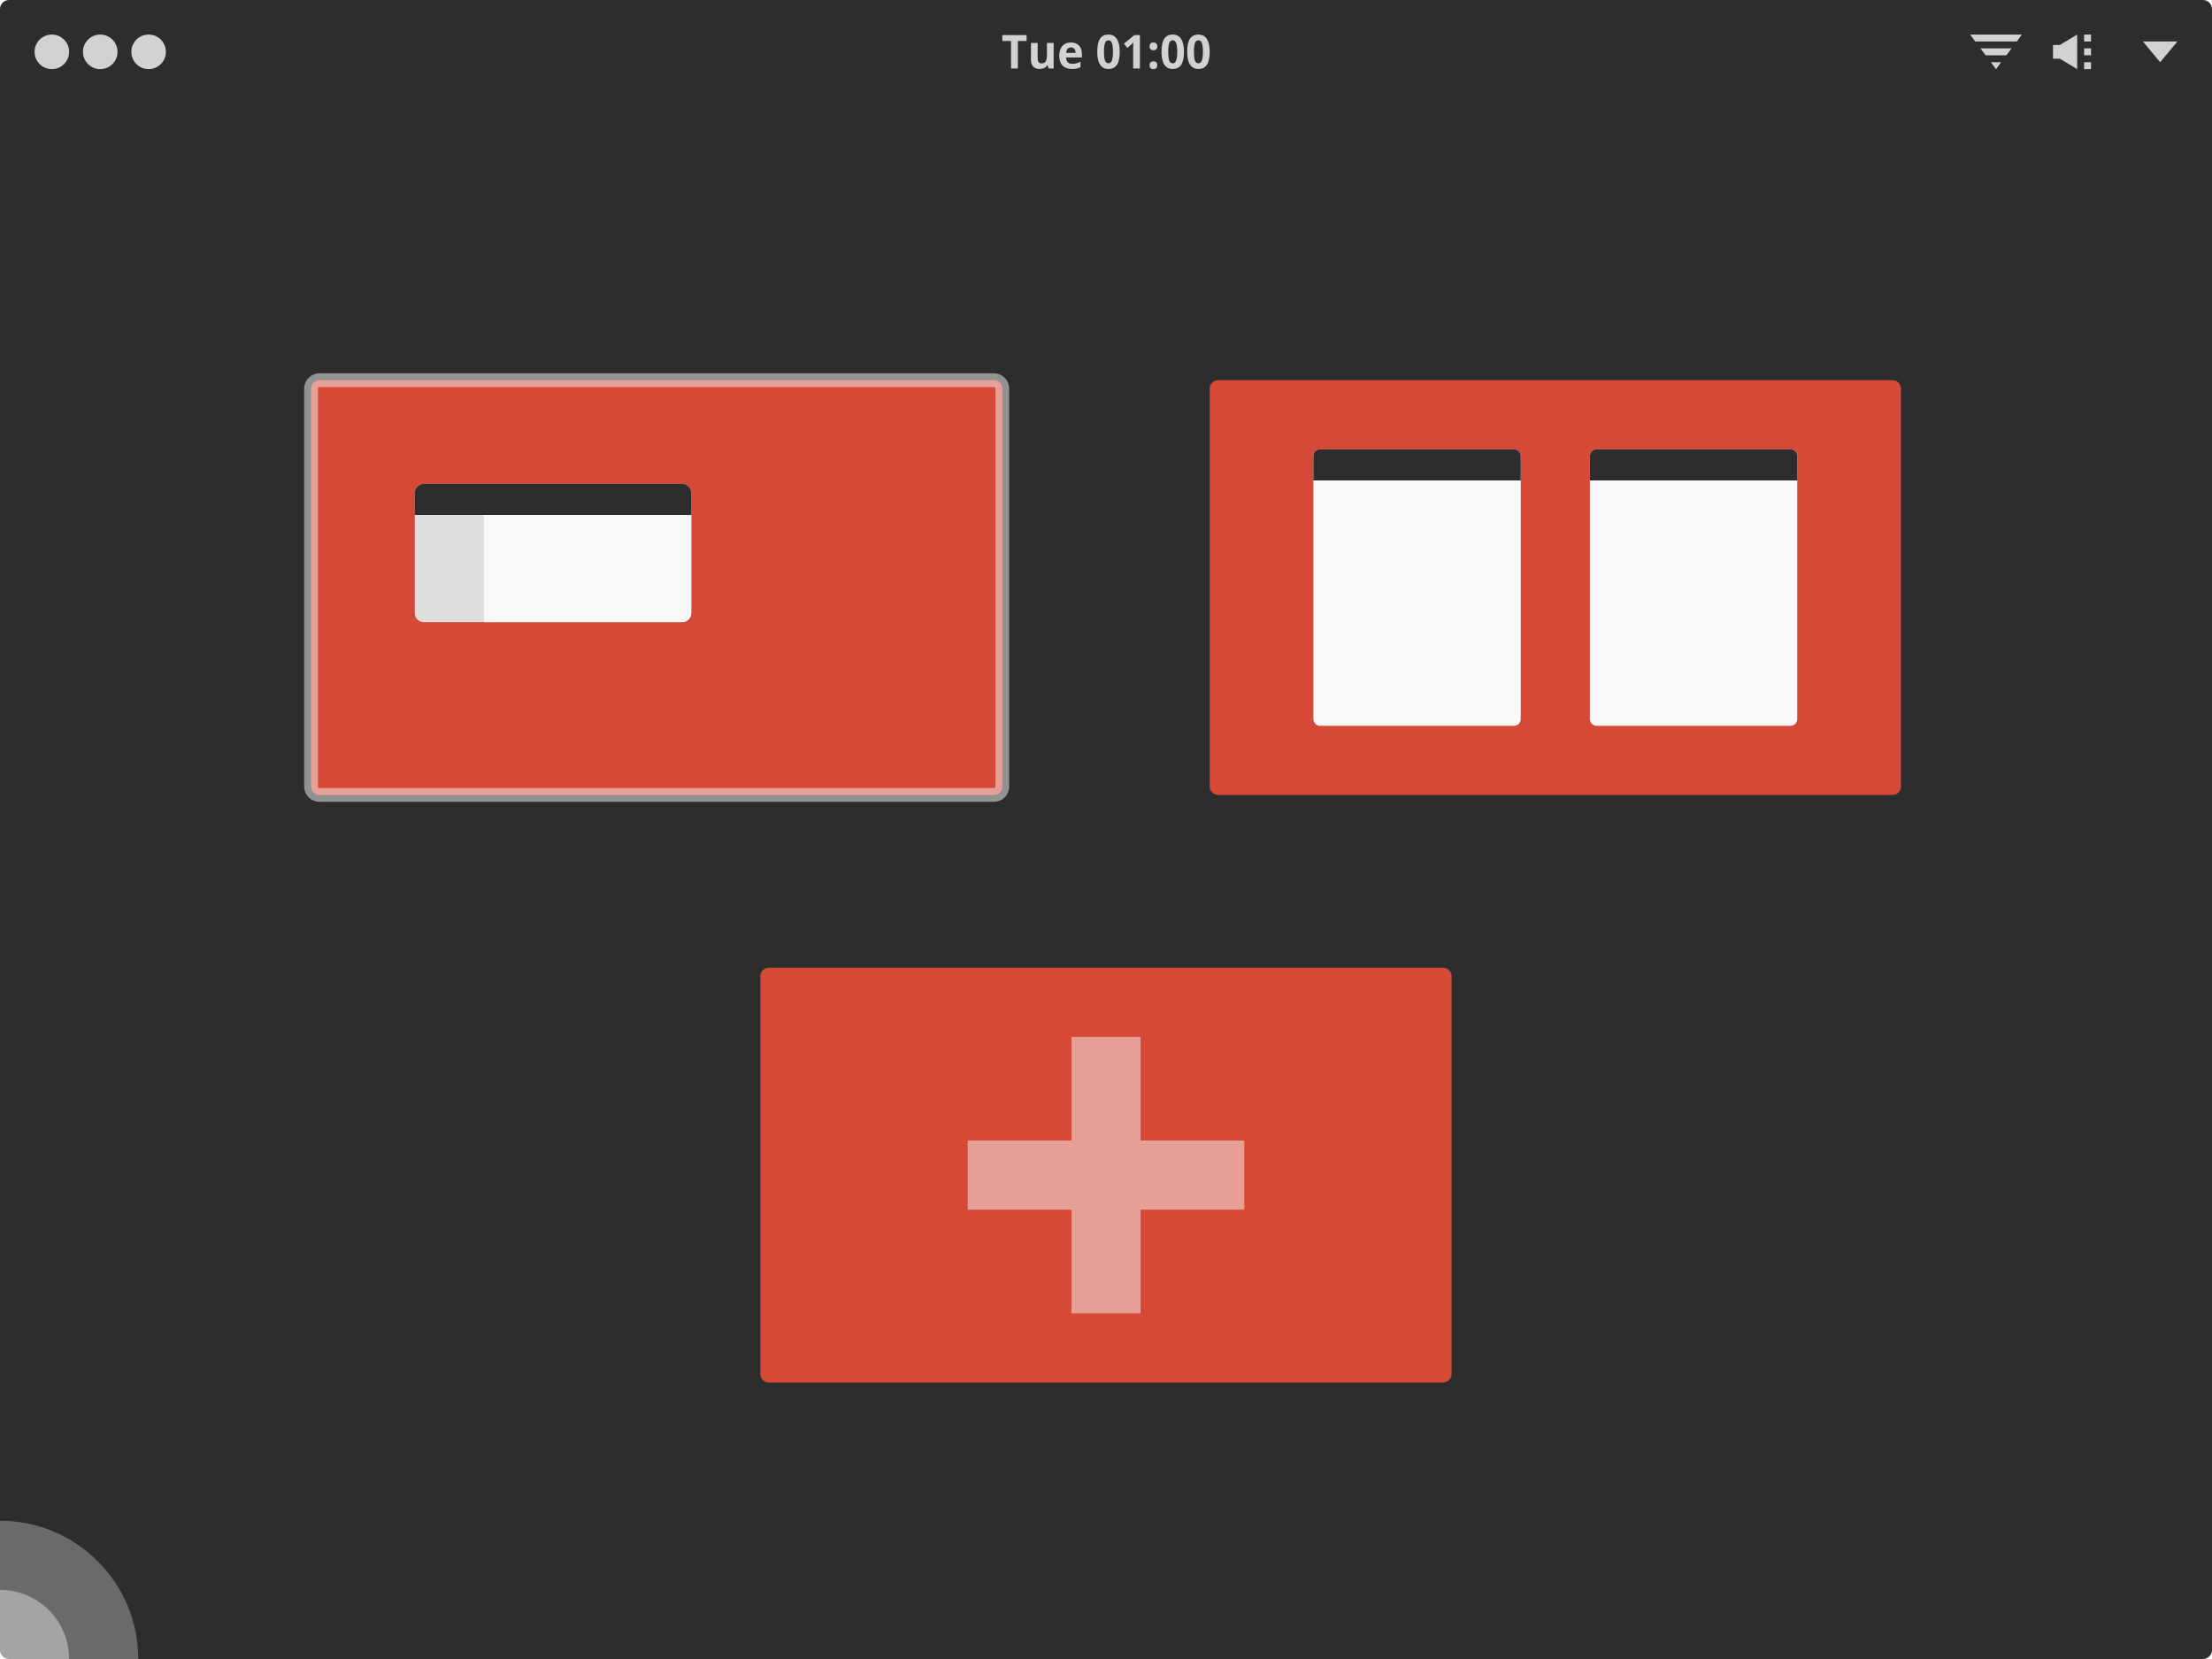
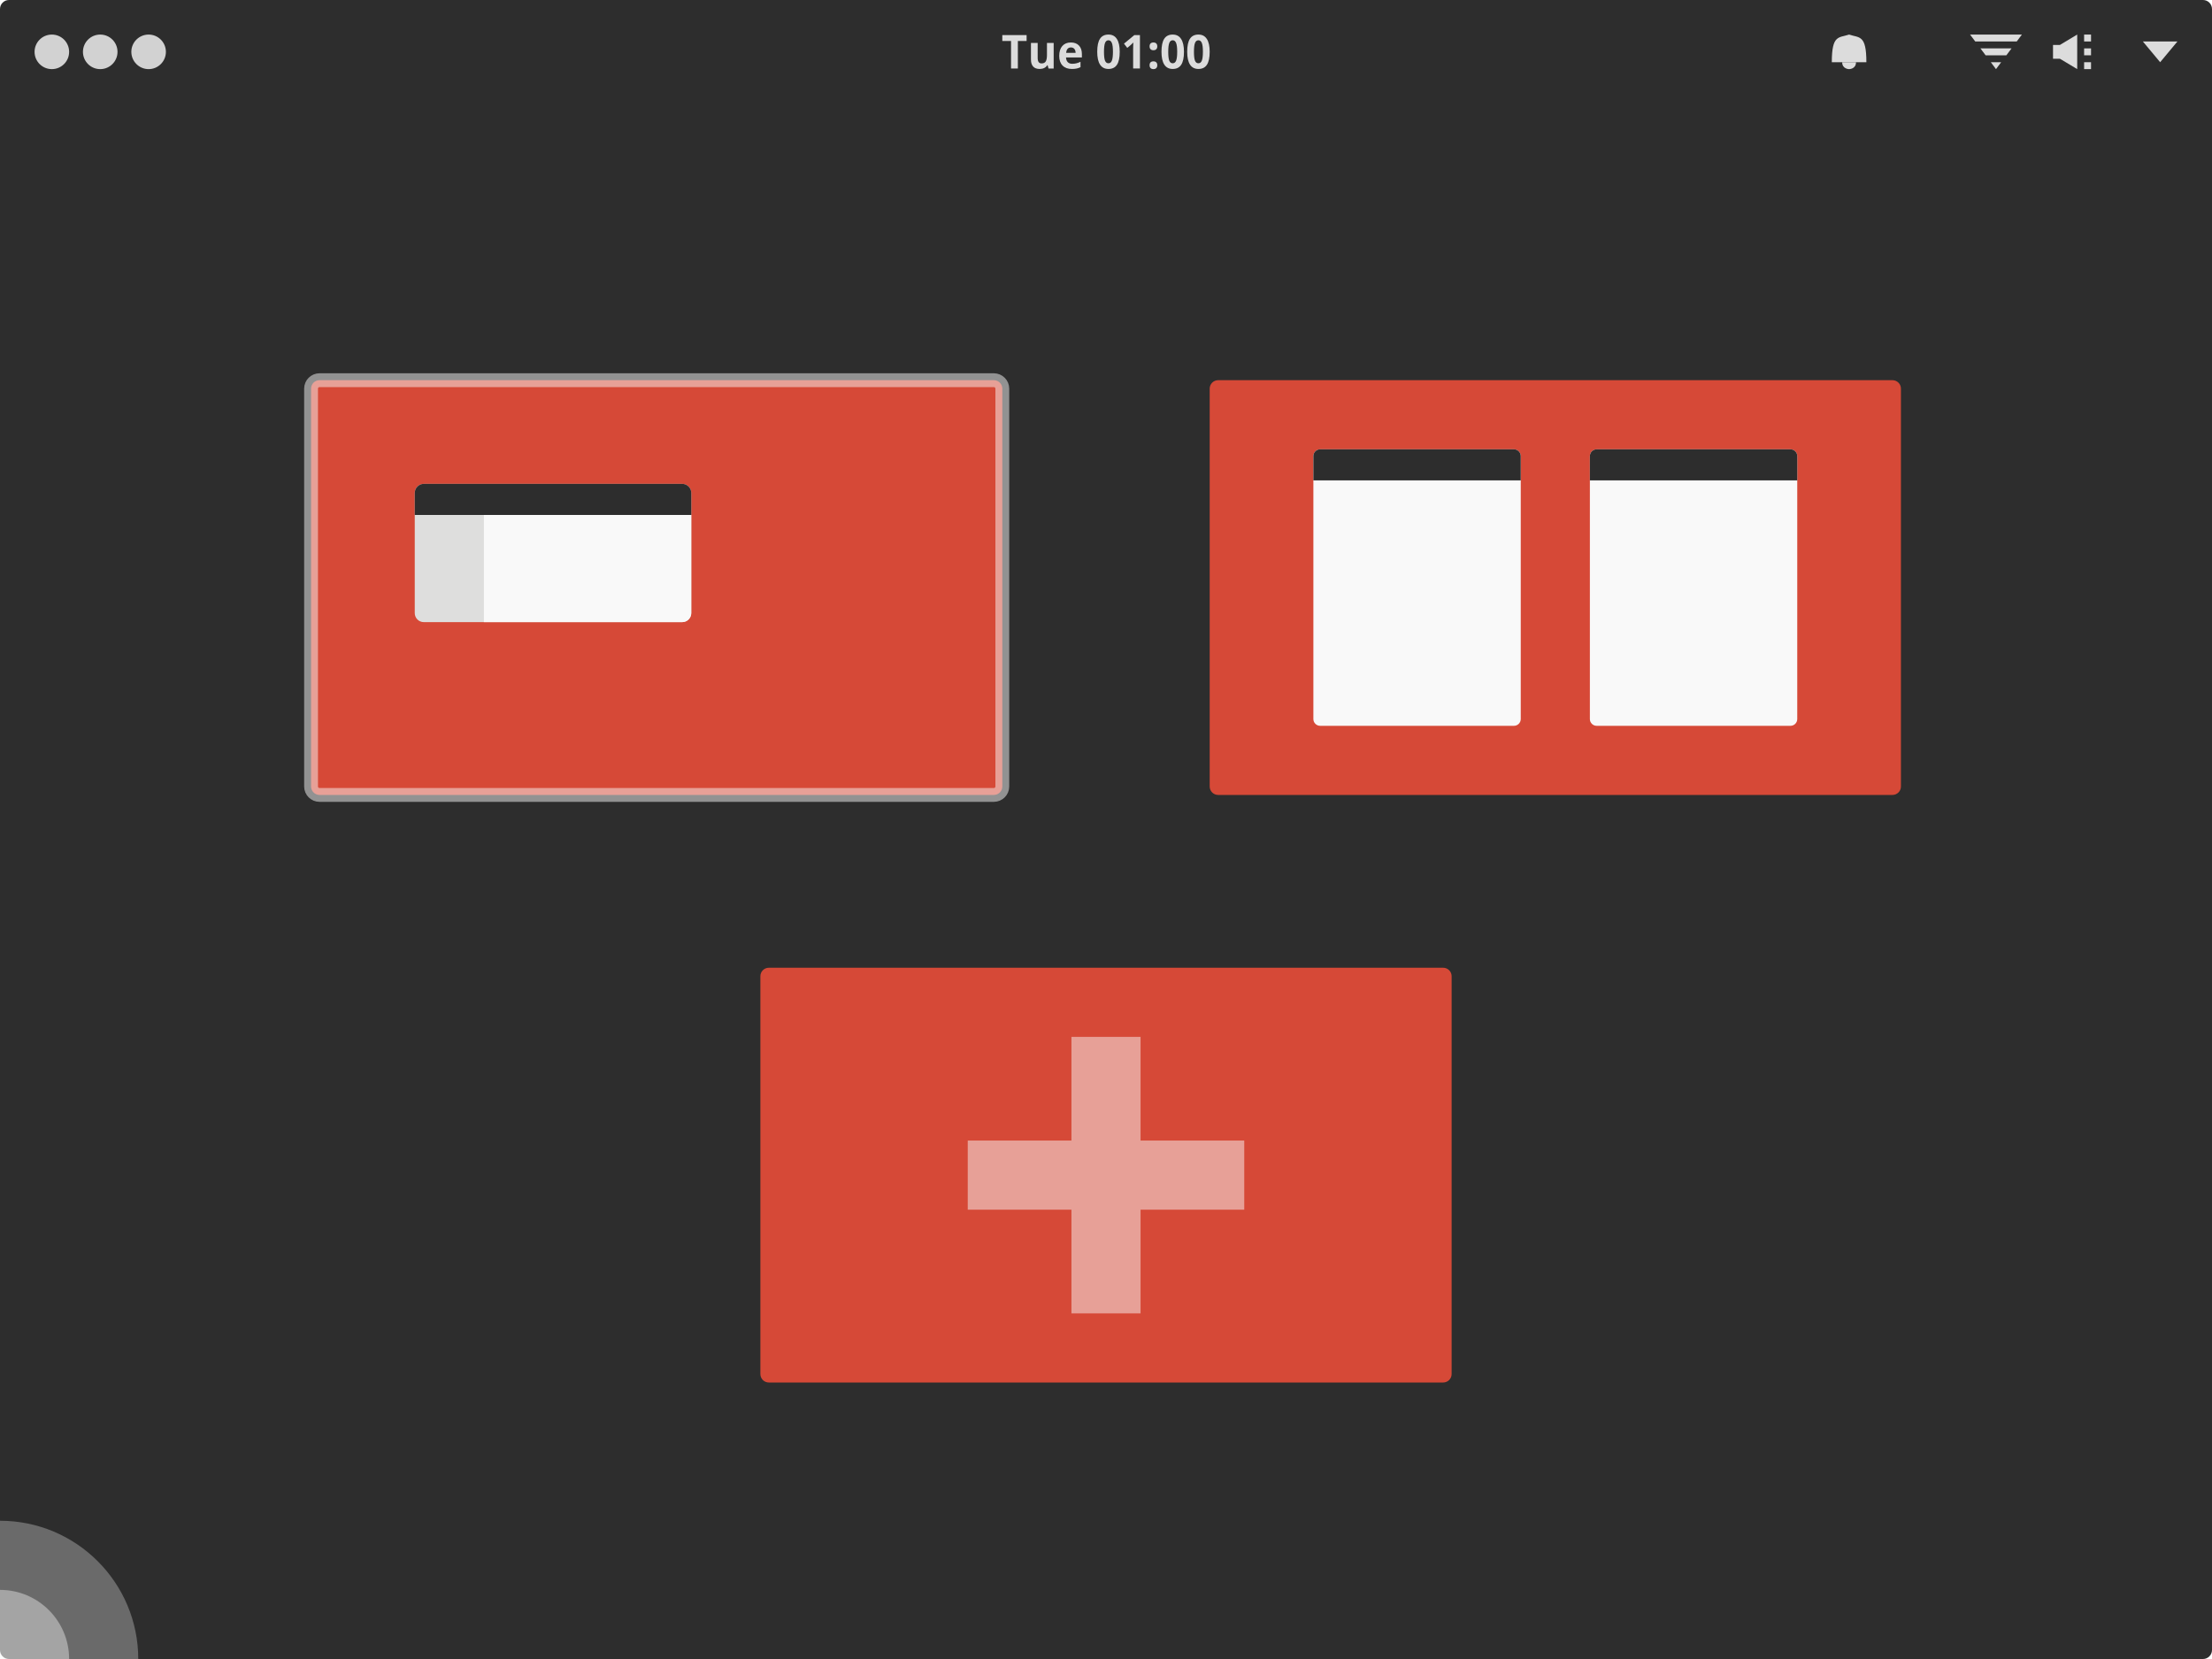
- <svg xmlns="http://www.w3.org/2000/svg" width="640" viewBox="0 0 640 480" height="480">
-   <g style="fill-rule:evenodd">
+ <svg xmlns="http://www.w3.org/2000/svg" viewBox="0 0 640 480" width="640" height="480">
+   <rect height="480" rx="2.605" width="640" fill="#2d2d2d" fill-rule="evenodd" />
+   <g>
+     <path d="m 40,480 c 0,-22.09 -17.909,-40 -40,-40 -22.09,0 -40,17.909 -40,40 0,22.09 17.909,40 40,40 22.09,0 40,-17.909 40,-40" opacity="0.3" fill="#f9f9f9" fill-rule="evenodd" />
+     <path d="m 20,480 c 0,-11.05 -8.954,-20 -20,-20 -11.05,0 -20,8.954 -20,20 0,11.05 8.954,20 20,20 11.05,0 20,-8.954 20,-20" opacity="0.4" fill="#f9f9f9" fill-rule="evenodd" />
+   </g>
+   <g>
+     <rect width="200" x="90" y="110" rx="2.447" height="120" stroke-opacity="0.5" fill="#d64937" fill-rule="evenodd" stroke="#f9f9f9" stroke-width="4" />
    <g>
-       <rect width="640" x="0" y="0" rx="2.605" height="480" style="fill:#2d2d2d" />
-     </g>
-     <g style="fill:#f9f9f9">
-       <path style="opacity:.3" d="m 40,480 c 0,-22.091 -17.909,-40 -40,-40 C -22.091,440 -40,457.909 -40,480 c 0,22.091 17.909,40 40,40 C 22.091,520 40,502.091 40,480 z" />
-       <path style="opacity:.4" d="m 20,480 c 0,-11.046 -8.954,-20 -20,-20 C -11.046,460 -20,468.954 -20,480 c 0,11.046 8.954,20 20,20 C 11.046,500 20,491.046 20,480 z" />
+       <rect height="40" rx="2.614" y="140" x="120" width="80" fill="#dededd" />
+       <path d="m 122.63,140 c -1.448,0 -2.625,1.177 -2.625,2.625 V 149 h 80 v -6.375 c 0,-1.448 -1.177,-2.625 -2.625,-2.625 h -74.75" fill="#2d2d2d" />
+       <path d="m 140,149 v 31 h 57.38 c 1.448,0 2.625,-1.177 2.625,-2.625 V 149 h -60" fill="#f9f9f9" />
    </g>
  </g>
-   <g transform="translate(0 -6)">
-     <path style="opacity:.5;fill:#f9f9f9;word-spacing:0;line-height:125%;letter-spacing:0" d="m 340,323.564 0,6.871 -16.026,0 0,16.564 -7.949,0 0,-16.564 -16.026,0 0,-6.871 16.026,0 0,-16.564 7.949,0 0,16.564 16.026,0" />
-   </g>
-   <g style="fill:#d64937;fill-rule:evenodd" transform="translate(0 14)">
-     <rect width="200" x="90" y="96" rx="2.447" height="120" style="stroke-opacity:.5;stroke:#f9f9f9;stroke-width:4" />
-     <rect width="200" x="350" y="96" rx="2.447" height="120" />
-   </g>
-   <g transform="translate(0 -6)">
-     <rect width="80" x="120" y="146" rx="2.614" height="40" style="fill:#dededd" />
-     <g style="fill:#f9f9f9">
-       <rect width="60" x="460" y="136" rx="1.961" height="80" />
-       <rect width="60" x="380" y="136" rx="1.961" height="80" />
+   <g>
+     <rect width="200" x="350" y="110" rx="2.447" height="120" fill="#d64937" fill-rule="evenodd" />
+     <g>
+       <rect width="60" x="460" y="130" rx="1.961" height="80" fill="#f9f9f9" />
+       <path d="m 461.97,130 c -1.086,0 -1.969,0.882 -1.969,1.969 v 7.03 h 60 v -7.03 c 0,-1.086 -0.882,-1.969 -1.969,-1.969 h -56.06" fill="#2d2d2d" />
    </g>
-     <rect width="200" x="220" y="286" rx="2.447" height="120" style="fill:#d64937;fill-rule:evenodd" />
-     <path style="fill:#2d2d2d" d="m 122.625,146 c -1.448,0 -2.625,1.177 -2.625,2.625 l 0,6.375 80,0 0,-6.375 C 200,147.177 198.823,146 197.375,146 l -74.75,0 z" />
-     <path style="fill:#f9f9f9" d="m 140,155 0,31 57.375,0 c 1.448,0 2.625,-1.177 2.625,-2.625 l 0,-28.375 -60,0 z" />
-     <g style="fill:#2d2d2d">
-       <path d="M 461.969,136 C 460.882,136 460,136.882 460,137.969 l 0,7.031 60,0 0,-7.031 C 520,136.882 519.118,136 518.031,136 l -56.062,0 z" />
-       <path d="M 381.969,136 C 380.882,136 380,136.882 380,137.969 l 0,7.031 60,0 0,-7.031 C 440,136.882 439.118,136 438.031,136 l -56.062,0 z" />
+     <g>
+       <rect width="60" x="380" y="130" rx="1.961" height="80" fill="#f9f9f9" />
+       <path d="m 381.97,130 c -1.086,0 -1.969,0.882 -1.969,1.969 v 7.03 h 60 v -7.03 c 0,-1.086 -0.882,-1.969 -1.969,-1.969 h -56.06" fill="#2d2d2d" />
    </g>
  </g>
-   <g style="fill-opacity:.941;line-height:125%;word-spacing:0;fill:#dcdcdc">
-     <g style="fill-rule:evenodd">
-       <path d="m 20,15 a 5,5 0 1 1 -10,0 5,5 0 1 1 10,0 z" />
-       <path d="m 34,15 a 5,5 0 1 1 -10,0 5,5 0 1 1 10,0 z" />
-       <path d="m 48,15 a 5,5 0 1 1 -10,0 5,5 0 1 1 10,0 z" />
-     </g>
-     <g>
-       <path d="m 630,12 -10,0 5,6 z" />
-       <path d="m 601,10 0,10 -5,-3 -2,0 0,-4 2,0 z" />
-       <path d="m 603,18 0,2 2,0 0,-2 z" />
-       <path d="m 603,14 0,2 2,0 0,-2 z" />
-       <path d="m 603,10 0,2 2,0 0,-2 z" />
-       <path d="m 570,10 1.5,2 12,0 1.5,-2 -15,0 z m 3,4 1.5,2 6,0 1.5,-2 -9,0 z m 3,4 1.5,2 1.5,-2 -3,0 z" />
-     </g>
-     <g style="letter-spacing:0">
-       <path d="m 294.502,19.821 -1.974,0 0,-7.963 -2.528,0 0,-1.706 7.03,0 0,1.706 -2.528,0 0,7.963" />
-       <path d="m 303.366,19.821 -0.261,-0.946 -0.102,0 c -0.208,0.344 -0.503,0.611 -0.885,0.8 -0.382,0.185 -0.817,0.278 -1.305,0.278 -0.836,-1e-6 -1.467,-0.231 -1.891,-0.694 -0.424,-0.467 -0.637,-1.138 -0.637,-2.011 l 0,-4.821 1.942,0 0,4.319 c 0,0.534 0.091,0.935 0.274,1.204 0.183,0.265 0.473,0.397 0.872,0.397 0.543,2e-6 0.936,-0.187 1.178,-0.562 0.242,-0.379 0.363,-1.005 0.363,-1.878 l 0,-3.479 1.942,0 0,7.394 -1.49,0" />
-       <path d="m 309.854,13.724 c -0.412,6e-6 -0.734,0.137 -0.968,0.41 -0.233,0.269 -0.367,0.653 -0.401,1.151 l 2.725,0 c -0.009,-0.498 -0.134,-0.882 -0.376,-1.151 -0.242,-0.273 -0.569,-0.41 -0.981,-0.41 m 0.274,6.23 c -1.146,-1e-6 -2.042,-0.328 -2.687,-0.985 -0.645,-0.657 -0.968,-1.587 -0.968,-2.791 0,-1.239 0.297,-2.196 0.891,-2.87 0.599,-0.679 1.424,-1.019 2.477,-1.019 1.006,7e-6 1.789,0.298 2.35,0.893 0.56,0.595 0.841,1.418 0.841,2.467 l 0,0.979 -4.591,0 c 0.021,0.573 0.185,1.021 0.49,1.343 0.306,0.322 0.734,0.483 1.286,0.483 0.429,1e-6 0.834,-0.046 1.216,-0.139 0.382,-0.093 0.781,-0.24 1.197,-0.443 l 0,1.561 c -0.34,0.176 -0.703,0.306 -1.089,0.39 -0.386,0.088 -0.857,0.132 -1.414,0.132" />
-       <path d="m 323.97,14.987 c -10e-6,1.689 -0.267,2.939 -0.802,3.75 -0.531,0.811 -1.35,1.217 -2.458,1.217 -1.074,-1e-6 -1.885,-0.419 -2.432,-1.257 -0.543,-0.838 -0.815,-2.075 -0.815,-3.71 0,-1.706 0.265,-2.963 0.796,-3.77 0.531,-0.811 1.348,-1.217 2.451,-1.217 1.074,9.9e-6 1.885,0.423 2.432,1.27 0.552,0.847 0.828,2.086 0.828,3.717 m -4.553,0 c 0,1.186 0.098,2.037 0.293,2.553 0.2,0.511 0.533,0.767 1,0.767 0.458,10e-7 0.79,-0.26 0.993,-0.78 0.204,-0.52 0.306,-1.367 0.306,-2.54 0,-1.186 -0.104,-2.037 -0.312,-2.553 -0.204,-0.52 -0.533,-0.78 -0.987,-0.78 -0.463,8e-6 -0.794,0.26 -0.993,0.78 -0.2,0.516 -0.299,1.367 -0.299,2.553" />
-       <path d="m 329.816,19.821 -1.968,0 0,-5.595 0.019,-0.919 0.032,-1.005 c -0.327,0.34 -0.554,0.562 -0.681,0.668 l -1.07,0.893 -0.949,-1.23 2.999,-2.48 1.617,0 0,9.669" />
-       <path d="m 332.611,18.876 c 0,-0.37 0.096,-0.65 0.287,-0.84 0.191,-0.19 0.469,-0.284 0.834,-0.284 0.352,2e-6 0.624,0.097 0.815,0.291 0.195,0.194 0.293,0.472 0.293,0.833 0,0.348 -0.098,0.624 -0.293,0.827 -0.195,0.198 -0.467,0.298 -0.815,0.298 -0.357,0 -0.632,-0.097 -0.828,-0.291 -0.195,-0.198 -0.293,-0.476 -0.293,-0.833 m 0,-5.463 c 0,-0.37 0.096,-0.65 0.287,-0.84 0.191,-0.19 0.469,-0.284 0.834,-0.284 0.352,7e-6 0.624,0.097 0.815,0.291 0.195,0.194 0.293,0.472 0.293,0.833 0,0.357 -0.1,0.635 -0.299,0.833 -0.195,0.194 -0.465,0.291 -0.809,0.291 -0.357,5e-6 -0.632,-0.097 -0.828,-0.291 -0.195,-0.194 -0.293,-0.472 -0.293,-0.833" />
-       <path d="m 342.563,14.987 c 0,1.689 -0.267,2.939 -0.802,3.75 -0.531,0.811 -1.35,1.217 -2.458,1.217 -1.074,-1e-6 -1.885,-0.419 -2.432,-1.257 -0.543,-0.838 -0.815,-2.075 -0.815,-3.71 0,-1.706 0.265,-2.963 0.796,-3.77 0.531,-0.811 1.348,-1.217 2.451,-1.217 1.074,9.9e-6 1.885,0.423 2.432,1.27 0.552,0.847 0.828,2.086 0.828,3.717 m -4.553,0 c -10e-6,1.186 0.098,2.037 0.293,2.553 0.2,0.511 0.533,0.767 1,0.767 0.458,10e-7 0.79,-0.26 0.993,-0.78 0.204,-0.52 0.306,-1.367 0.306,-2.54 0,-1.186 -0.104,-2.037 -0.312,-2.553 -0.204,-0.52 -0.533,-0.78 -0.987,-0.78 -0.463,8e-6 -0.794,0.26 -0.993,0.78 -0.2,0.516 -0.299,1.367 -0.299,2.553" />
-       <path d="m 350,14.987 c -10e-6,1.689 -0.267,2.939 -0.802,3.75 -0.531,0.811 -1.35,1.217 -2.458,1.217 -1.074,-1e-6 -1.885,-0.419 -2.432,-1.257 -0.543,-0.838 -0.815,-2.075 -0.815,-3.71 0,-1.706 0.265,-2.963 0.796,-3.77 0.531,-0.811 1.348,-1.217 2.451,-1.217 1.074,9.9e-6 1.885,0.423 2.432,1.27 0.552,0.847 0.828,2.086 0.828,3.717 m -4.553,0 c 0,1.186 0.098,2.037 0.293,2.553 0.2,0.511 0.533,0.767 1,0.767 0.458,10e-7 0.79,-0.26 0.993,-0.78 0.204,-0.52 0.306,-1.367 0.306,-2.54 0,-1.186 -0.104,-2.037 -0.312,-2.553 -0.204,-0.52 -0.533,-0.78 -0.987,-0.78 -0.463,8e-6 -0.794,0.26 -0.993,0.78 -0.2,0.516 -0.299,1.367 -0.299,2.553" />
-     </g>
+   <g>
+     <rect width="200" x="220" y="280" rx="2.447" height="120" fill="#d64937" fill-rule="evenodd" />
+     <path fill="#f9f9f9" fill-opacity="0.5" d="m310 300h20v30h30v20h-30v30h-20v-30h-30v-20h30z" />
  </g>
-   <path style="fill:#f9f9f9;fill-opacity:.5" d="m 310,300 20,0 0,30 30,0 0,20 -30,0 0,30 -20,0 0,-30 -30,0 0,-20 30,0 z" />
+   <g>
+     <path d="m 20,15 a 5,5 0 0 1 -10,0 5,5 0 1 1 10,0" fill="#dcdcdc" fill-rule="evenodd" fill-opacity="0.941" />
+     <path d="m 34,15 a 5,5 0 1 1 -10,0 5,5 0 1 1 10,0" fill="#dcdcdc" fill-rule="evenodd" fill-opacity="0.941" />
+     <path d="m 48,15 a 5,5 0 1 1 -10,0 5,5 0 1 1 10,0" fill="#dcdcdc" fill-rule="evenodd" fill-opacity="0.941" />
+     <path d="m 630,12 h -10 l 5,6 z" fill="#dcdcdc" />
+     <path d="m 601,10 v 10 l -5,-3 h -2 v -4 h 2 z" fill="#dcdcdc" />
+     <path d="m 603,18 v 2 h 2 v -2 z" fill="#dcdcdc" />
+     <path d="m 603,14 v 2 h 2 v -2 z" fill="#dcdcdc" />
+     <path d="m 603,10 v 2 h 2 v -2 z" fill="#dcdcdc" />
+     <path d="m 570,10 1.5,2 h 12 l 1.5,-2 h -15 m 3,4 1.5,2 h 6 l 1.5,-2 h -9 m 3,4 1.5,2 1.5,-2 h -3" fill="#dcdcdc" />
+     <path d="m 294.5,19.821 h -1.974 v -7.963 h -2.528 v -1.706 h 7.03 v 1.706 H 294.5 v 7.963" fill="#dcdcdc" />
+     <path d="m 303.37,19.821 -0.261,-0.946 h -0.102 c -0.208,0.344 -0.503,0.611 -0.885,0.8 -0.382,0.185 -0.817,0.278 -1.305,0.278 -0.836,0 -1.467,-0.231 -1.891,-0.694 -0.424,-0.467 -0.637,-1.138 -0.637,-2.01 v -4.821 h 1.942 v 4.319 c 0,0.534 0.091,0.935 0.274,1.204 0.183,0.265 0.473,0.397 0.872,0.397 0.543,0 0.936,-0.187 1.178,-0.562 0.242,-0.379 0.363,-1.01 0.363,-1.878 v -3.479 h 1.942 v 7.394 h -1.49" fill="#dcdcdc" />
+     <path d="m 309.85,13.724 c -0.412,0 -0.734,0.137 -0.968,0.41 -0.233,0.269 -0.367,0.653 -0.401,1.151 h 2.725 c -0.009,-0.498 -0.134,-0.882 -0.376,-1.151 -0.242,-0.273 -0.569,-0.41 -0.981,-0.41 m 0.274,6.23 c -1.146,0 -2.042,-0.328 -2.687,-0.985 -0.645,-0.657 -0.968,-1.587 -0.968,-2.791 0,-1.239 0.297,-2.196 0.891,-2.87 0.599,-0.679 1.424,-1.019 2.477,-1.019 1.01,0 1.789,0.298 2.35,0.893 0.56,0.595 0.841,1.418 0.841,2.467 v 0.979 h -4.591 c 0.021,0.573 0.185,1.021 0.49,1.343 0.306,0.322 0.734,0.483 1.286,0.483 0.429,0 0.834,-0.046 1.216,-0.139 0.382,-0.093 0.781,-0.24 1.197,-0.443 v 1.561 c -0.34,0.176 -0.703,0.306 -1.089,0.39 -0.386,0.088 -0.857,0.132 -1.414,0.132" fill="#dcdcdc" />
+     <path d="m 323.97,14.987 c 0,1.689 -0.267,2.939 -0.802,3.75 -0.531,0.811 -1.35,1.217 -2.458,1.217 -1.074,0 -1.885,-0.419 -2.432,-1.257 -0.543,-0.838 -0.815,-2.075 -0.815,-3.71 0,-1.706 0.265,-2.963 0.796,-3.77 0.531,-0.811 1.348,-1.217 2.451,-1.217 1.074,0 1.885,0.423 2.432,1.27 0.552,0.847 0.828,2.086 0.828,3.717 m -4.553,0 c 0,1.186 0.098,2.037 0.293,2.553 0.2,0.511 0.533,0.767 1,0.767 0.458,0 0.79,-0.26 0.993,-0.78 0.204,-0.52 0.306,-1.367 0.306,-2.54 0,-1.186 -0.104,-2.037 -0.312,-2.553 -0.204,-0.52 -0.533,-0.78 -0.987,-0.78 -0.463,0 -0.794,0.26 -0.993,0.78 -0.2,0.516 -0.299,1.367 -0.299,2.553" fill="#dcdcdc" />
+     <path d="m 329.82,19.821 h -1.968 v -5.595 l 0.019,-0.919 0.032,-1.01 c -0.327,0.34 -0.554,0.562 -0.681,0.668 l -1.07,0.893 -0.949,-1.23 2.999,-2.48 h 1.617 v 9.669" fill="#dcdcdc" />
+     <path d="m 332.61,18.876 c 0,-0.37 0.096,-0.65 0.287,-0.84 0.191,-0.19 0.469,-0.284 0.834,-0.284 0.352,0 0.624,0.097 0.815,0.291 0.195,0.194 0.293,0.472 0.293,0.833 0,0.348 -0.098,0.624 -0.293,0.827 -0.195,0.198 -0.467,0.298 -0.815,0.298 -0.357,0 -0.632,-0.097 -0.828,-0.291 -0.195,-0.198 -0.293,-0.476 -0.293,-0.833 m 0,-5.463 c 0,-0.37 0.096,-0.65 0.287,-0.84 0.191,-0.19 0.469,-0.284 0.834,-0.284 0.352,0 0.624,0.097 0.815,0.291 0.195,0.194 0.293,0.472 0.293,0.833 0,0.357 -0.1,0.635 -0.299,0.833 -0.195,0.194 -0.465,0.291 -0.809,0.291 -0.357,0 -0.632,-0.097 -0.828,-0.291 -0.195,-0.194 -0.293,-0.472 -0.293,-0.833" fill="#dcdcdc" />
+     <path d="m 342.56,14.987 c 0,1.689 -0.267,2.939 -0.802,3.75 -0.531,0.811 -1.35,1.217 -2.458,1.217 -1.074,0 -1.885,-0.419 -2.432,-1.257 -0.543,-0.838 -0.815,-2.075 -0.815,-3.71 0,-1.706 0.265,-2.963 0.796,-3.77 C 337.38,10.406 338.197,10 339.3,10 c 1.074,0 1.885,0.423 2.432,1.27 0.552,0.847 0.828,2.086 0.828,3.717 m -4.553,0 c 0,1.186 0.098,2.037 0.293,2.553 0.2,0.511 0.533,0.767 1,0.767 0.458,0 0.79,-0.26 0.993,-0.78 0.204,-0.52 0.306,-1.367 0.306,-2.54 0,-1.186 -0.104,-2.037 -0.312,-2.553 -0.204,-0.52 -0.533,-0.78 -0.987,-0.78 -0.463,0 -0.794,0.26 -0.993,0.78 -0.2,0.516 -0.299,1.367 -0.299,2.553" fill="#dcdcdc" />
+     <path d="m 350,14.987 c 0,1.689 -0.267,2.939 -0.802,3.75 -0.531,0.811 -1.35,1.217 -2.458,1.217 -1.074,0 -1.885,-0.419 -2.432,-1.257 -0.543,-0.838 -0.815,-2.075 -0.815,-3.71 0,-1.706 0.265,-2.963 0.796,-3.77 0.531,-0.811 1.348,-1.217 2.451,-1.217 1.074,0 1.885,0.423 2.432,1.27 0.552,0.847 0.828,2.086 0.828,3.717 m -4.553,0 c 0,1.186 0.098,2.037 0.293,2.553 0.2,0.511 0.533,0.767 1,0.767 0.458,0 0.79,-0.26 0.993,-0.78 0.204,-0.52 0.306,-1.367 0.306,-2.54 0,-1.186 -0.104,-2.037 -0.312,-2.553 -0.204,-0.52 -0.533,-0.78 -0.987,-0.78 -0.463,0 -0.794,0.26 -0.993,0.78 -0.2,0.516 -0.299,1.367 -0.299,2.553" fill="#dcdcdc" />
+     <path d="m 535,10 c -3,1 -5,0 -5,8 h 10 c 0,-8 -2,-7 -5,-8" fill="#dcdcdc" />
+     <path d="m 533,18 h 4 c 0,2 -2,2 -2,2 0,0 -2,0 -2,-2" fill="#dcdcdc" />
+   </g>
</svg>
